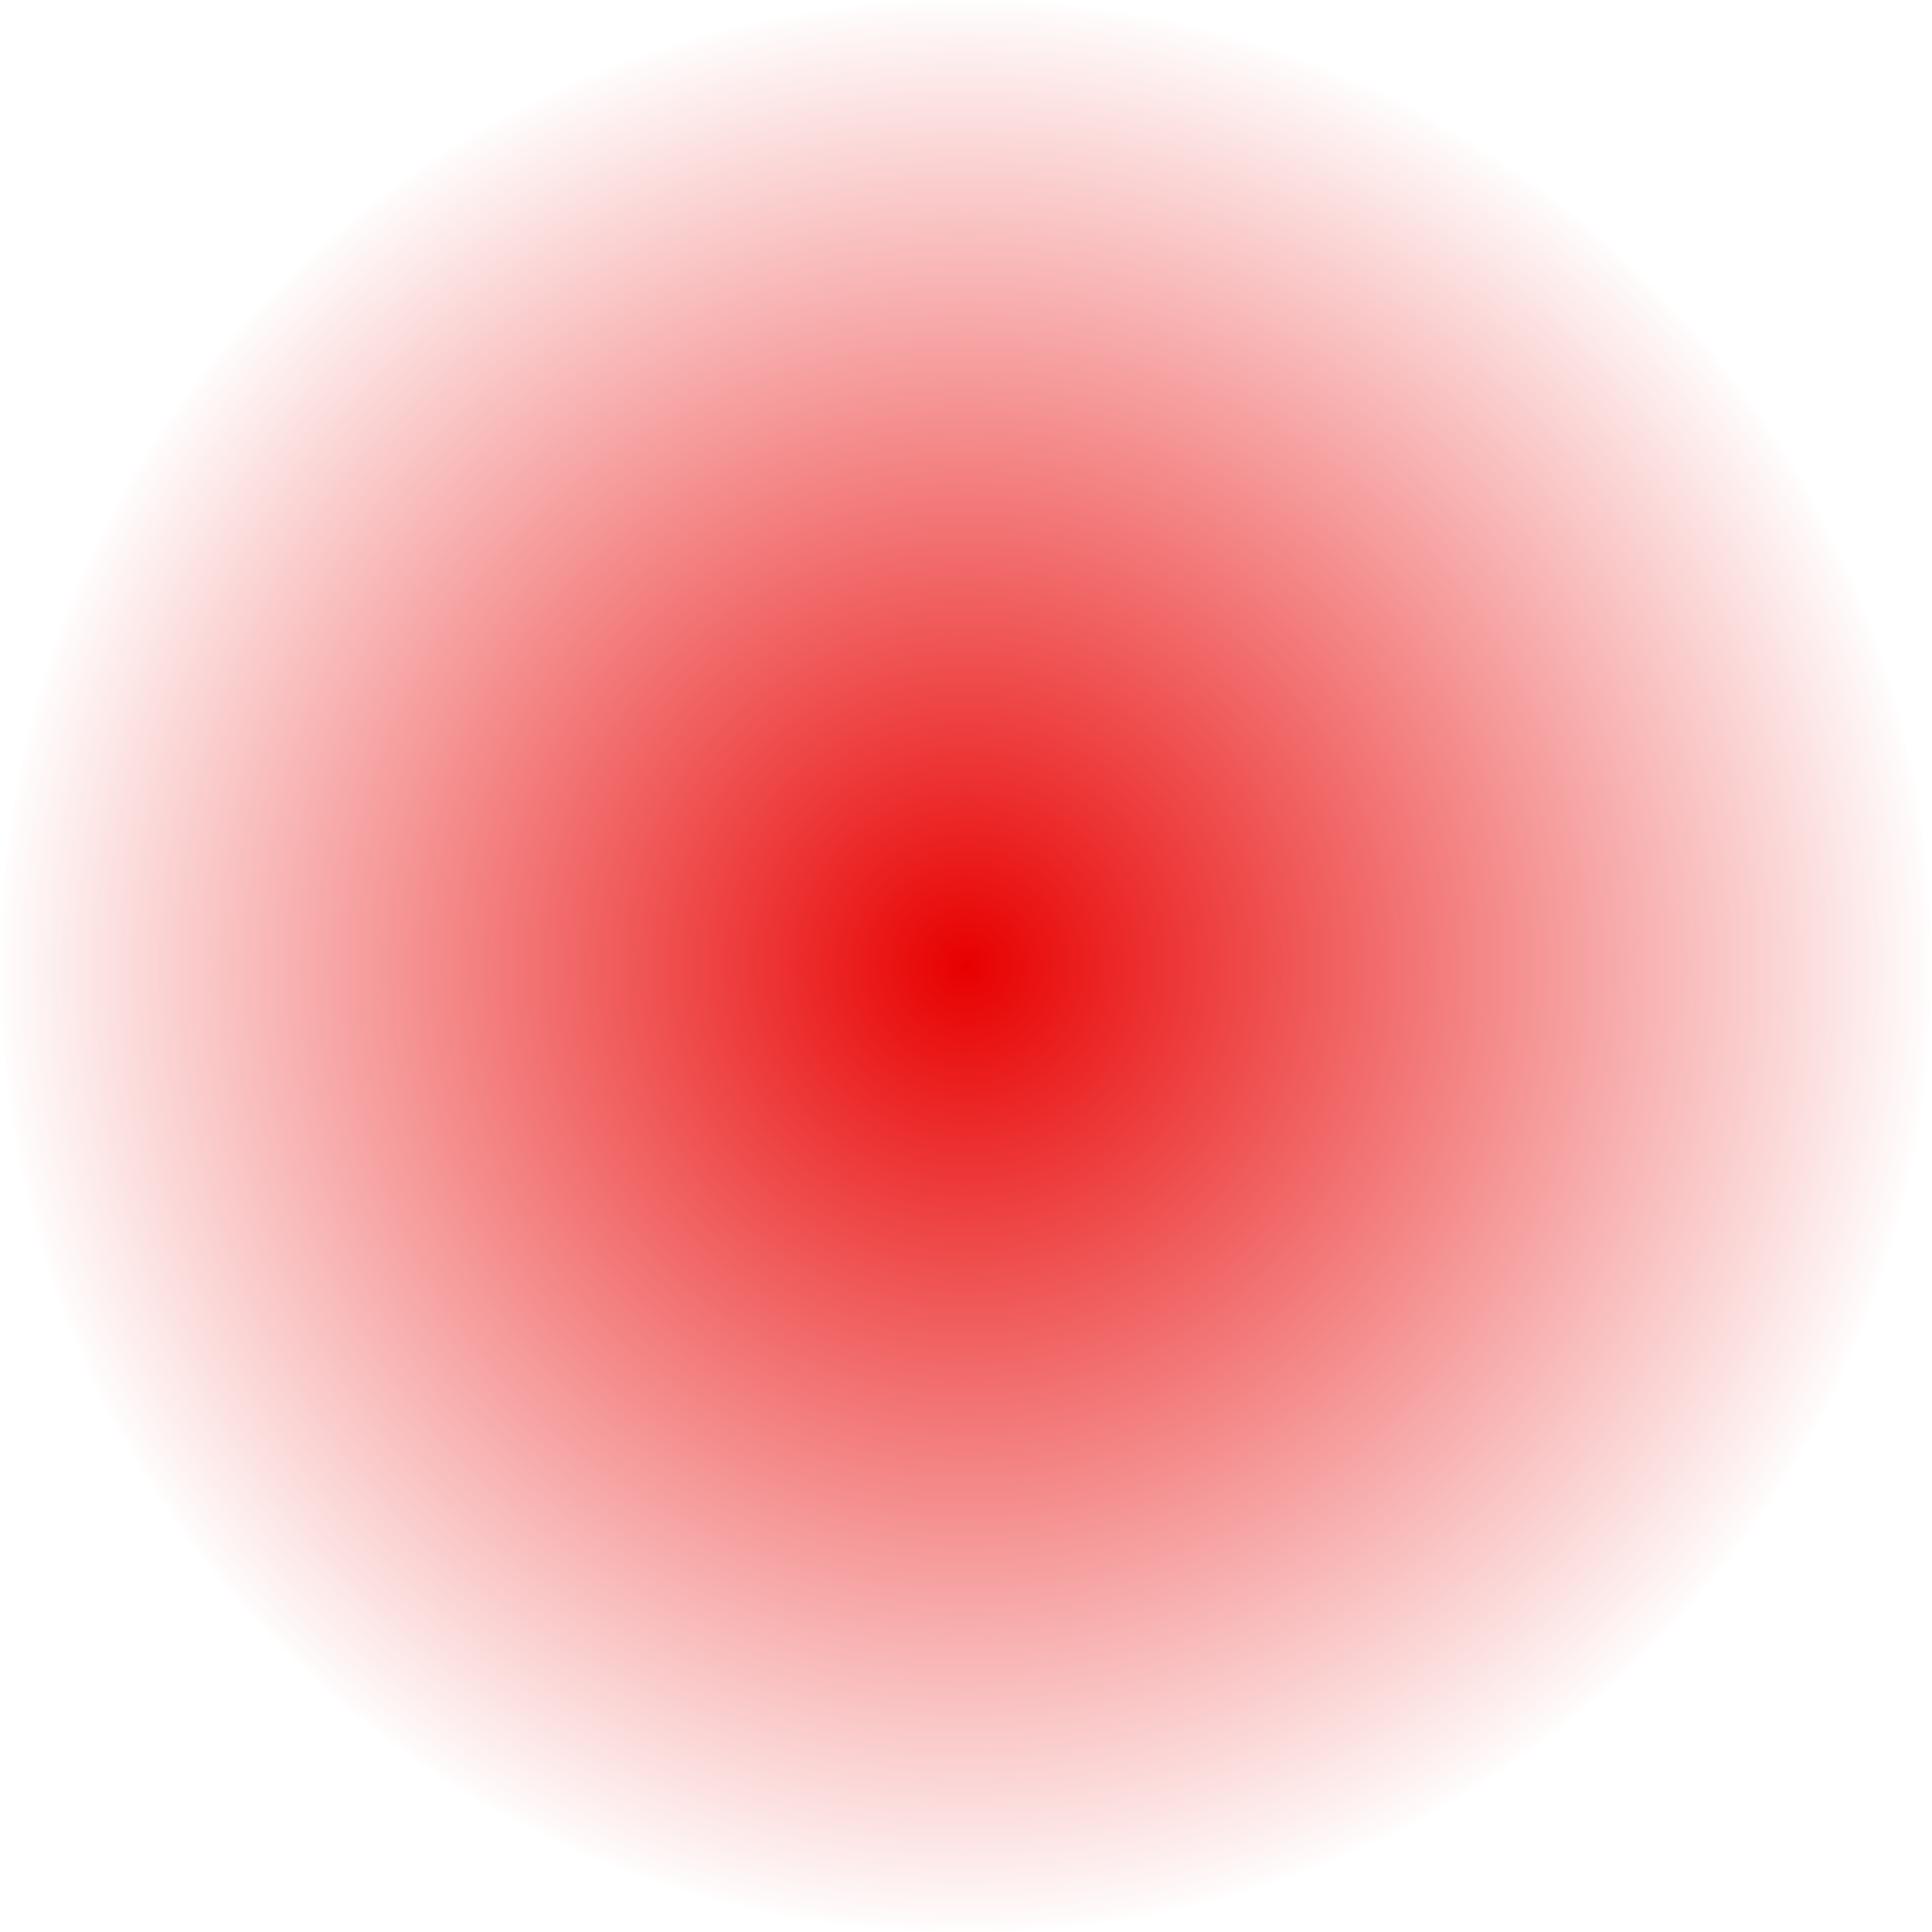
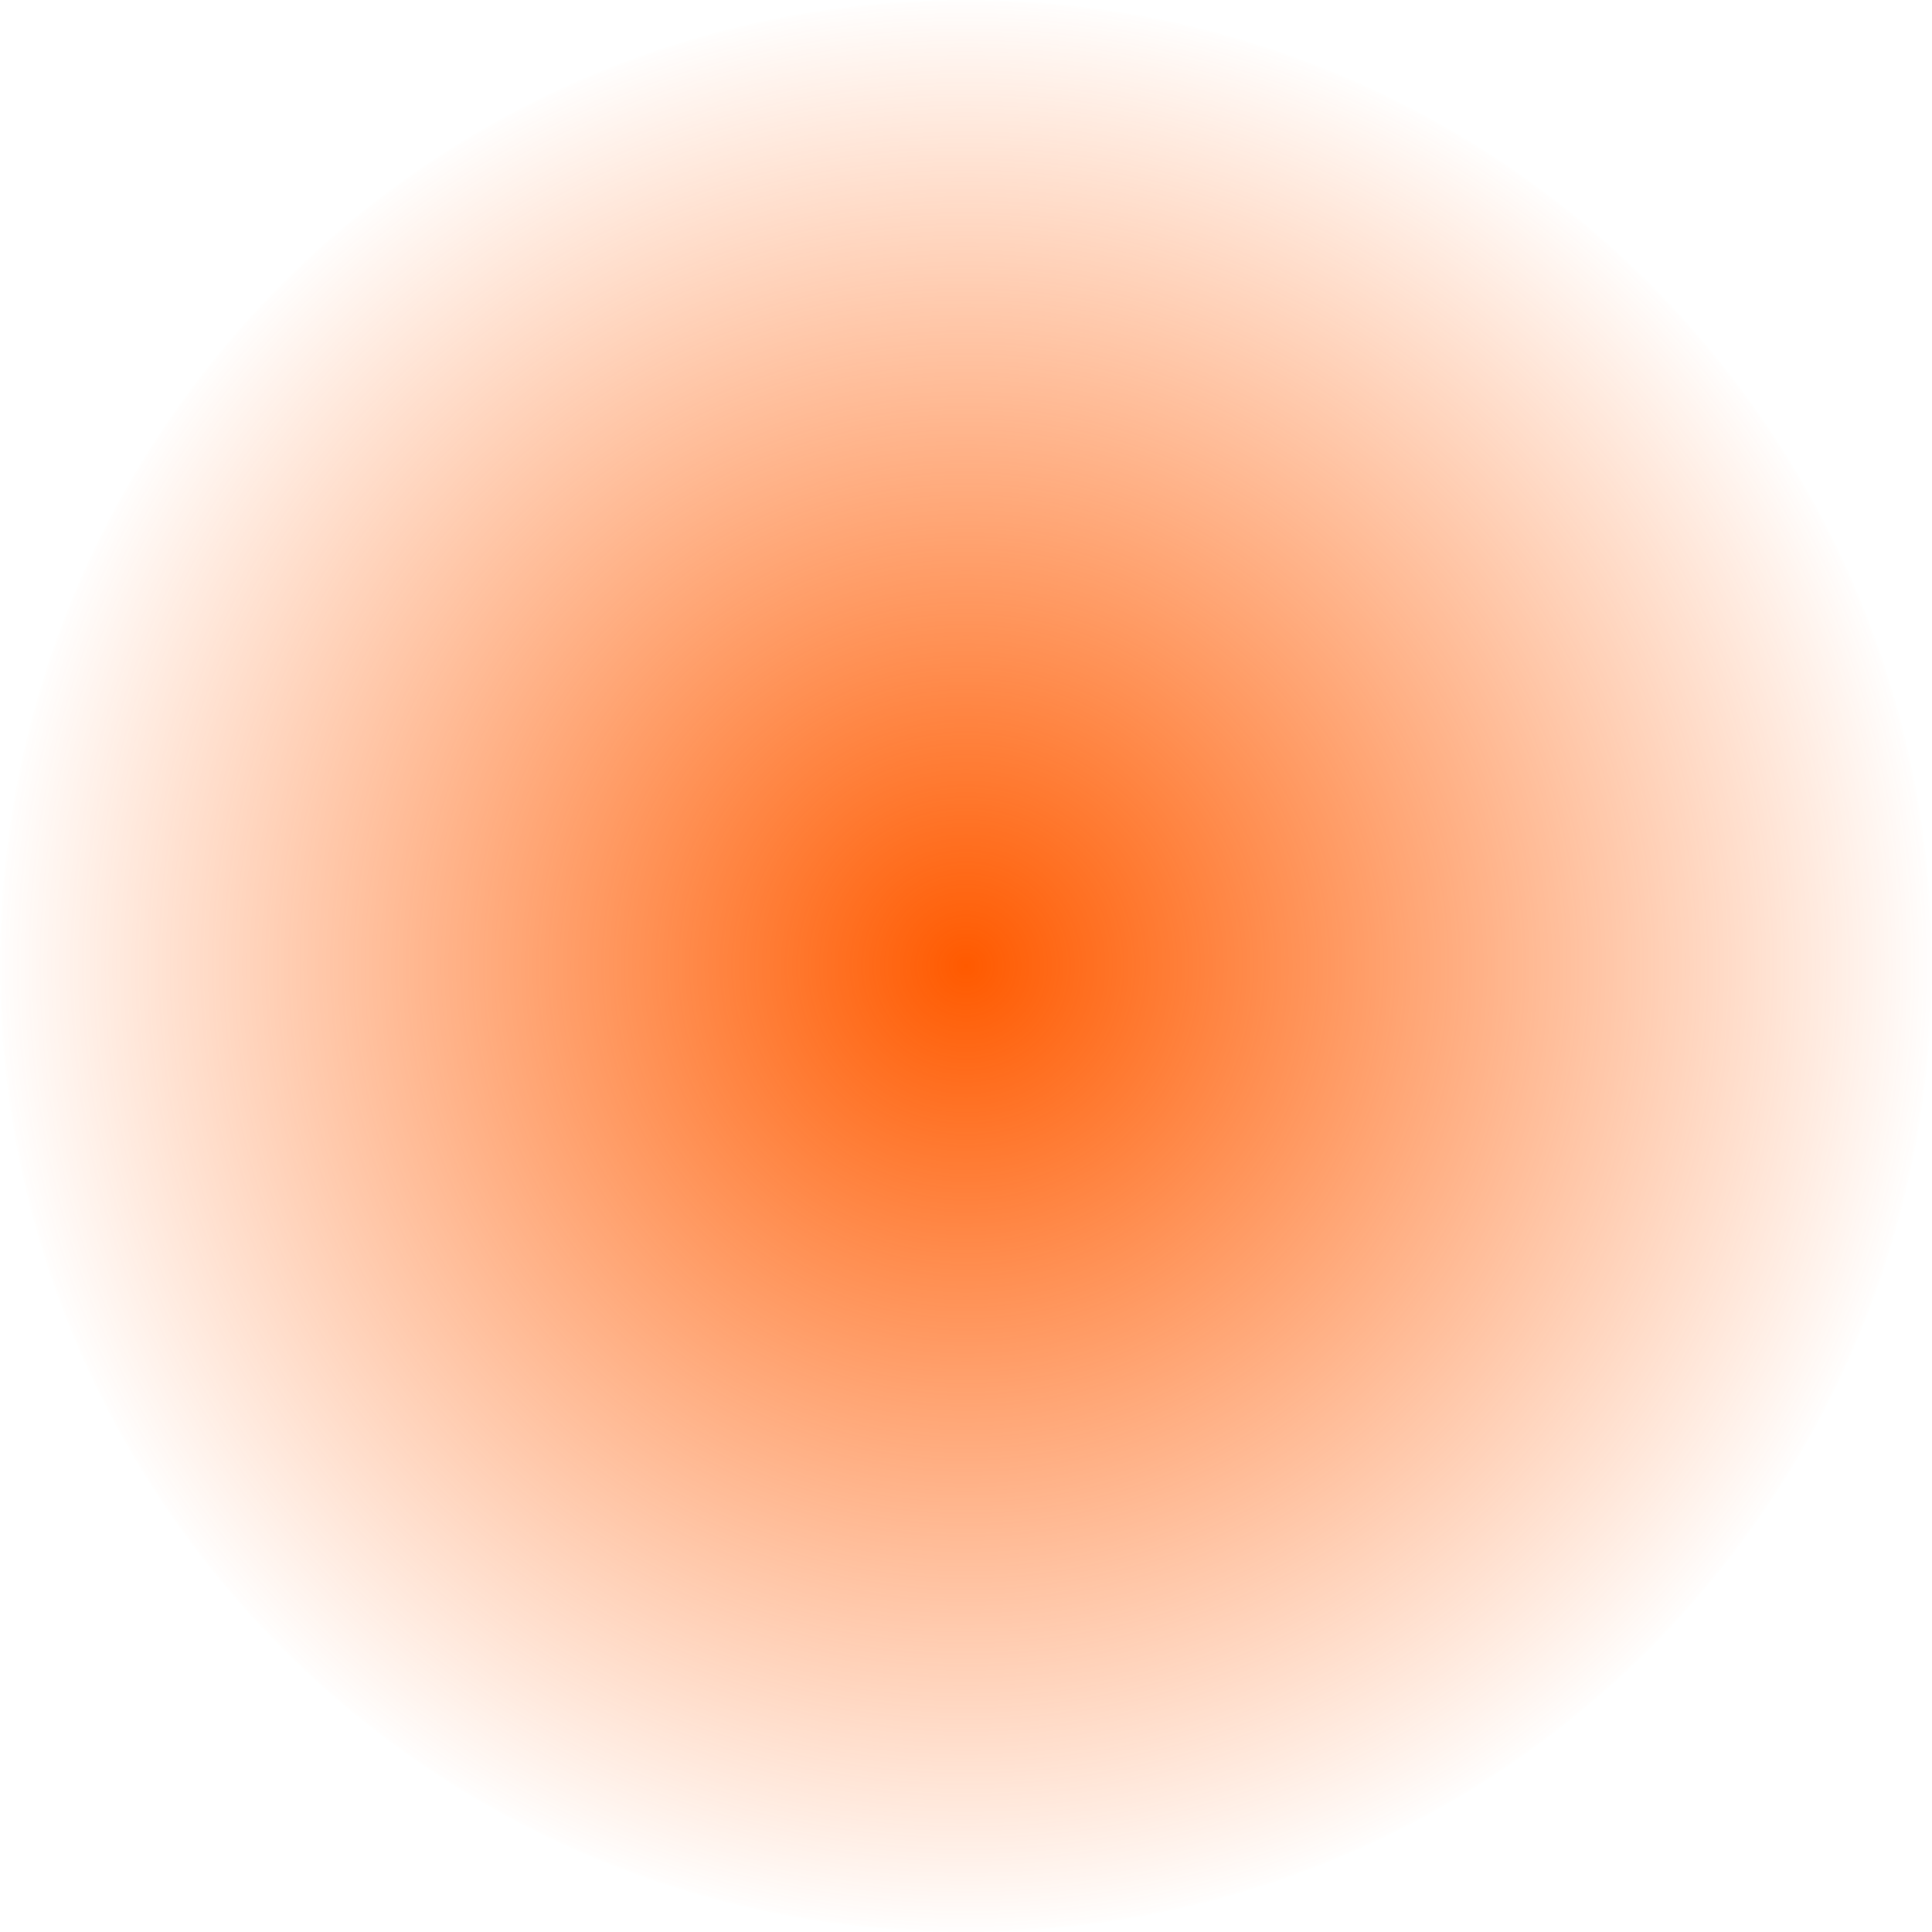
<svg xmlns="http://www.w3.org/2000/svg" preserveAspectRatio="none" overflow="visible" style="display: block;" width="100.952" height="100.952" viewBox="0 0 100.952 100.952" fill="none">
  <g id="Frame">
    <path id="Vector" d="M50.476 100.952C78.353 100.952 100.952 78.353 100.952 50.476C100.952 22.599 78.353 0 50.476 0C22.599 0 0 22.599 0 50.476C0 78.353 22.599 100.952 50.476 100.952Z" fill="url(#paint0_radial_0_357)" />
  </g>
  <defs>
    <radialGradient id="paint0_radial_0_357" cx="0" cy="0" r="1" gradientUnits="userSpaceOnUse" gradientTransform="translate(50.4762 50.4762) scale(50.4762)">
-       <stop stop-color="#E80000" />
-       <stop offset="1" stop-color="#E80000" stop-opacity="0" />
+       <stop stop-color="#FF5A00" />
+       <stop offset="1" stop-color="#FF5A00" stop-opacity="0" />
    </radialGradient>
  </defs>
</svg>
